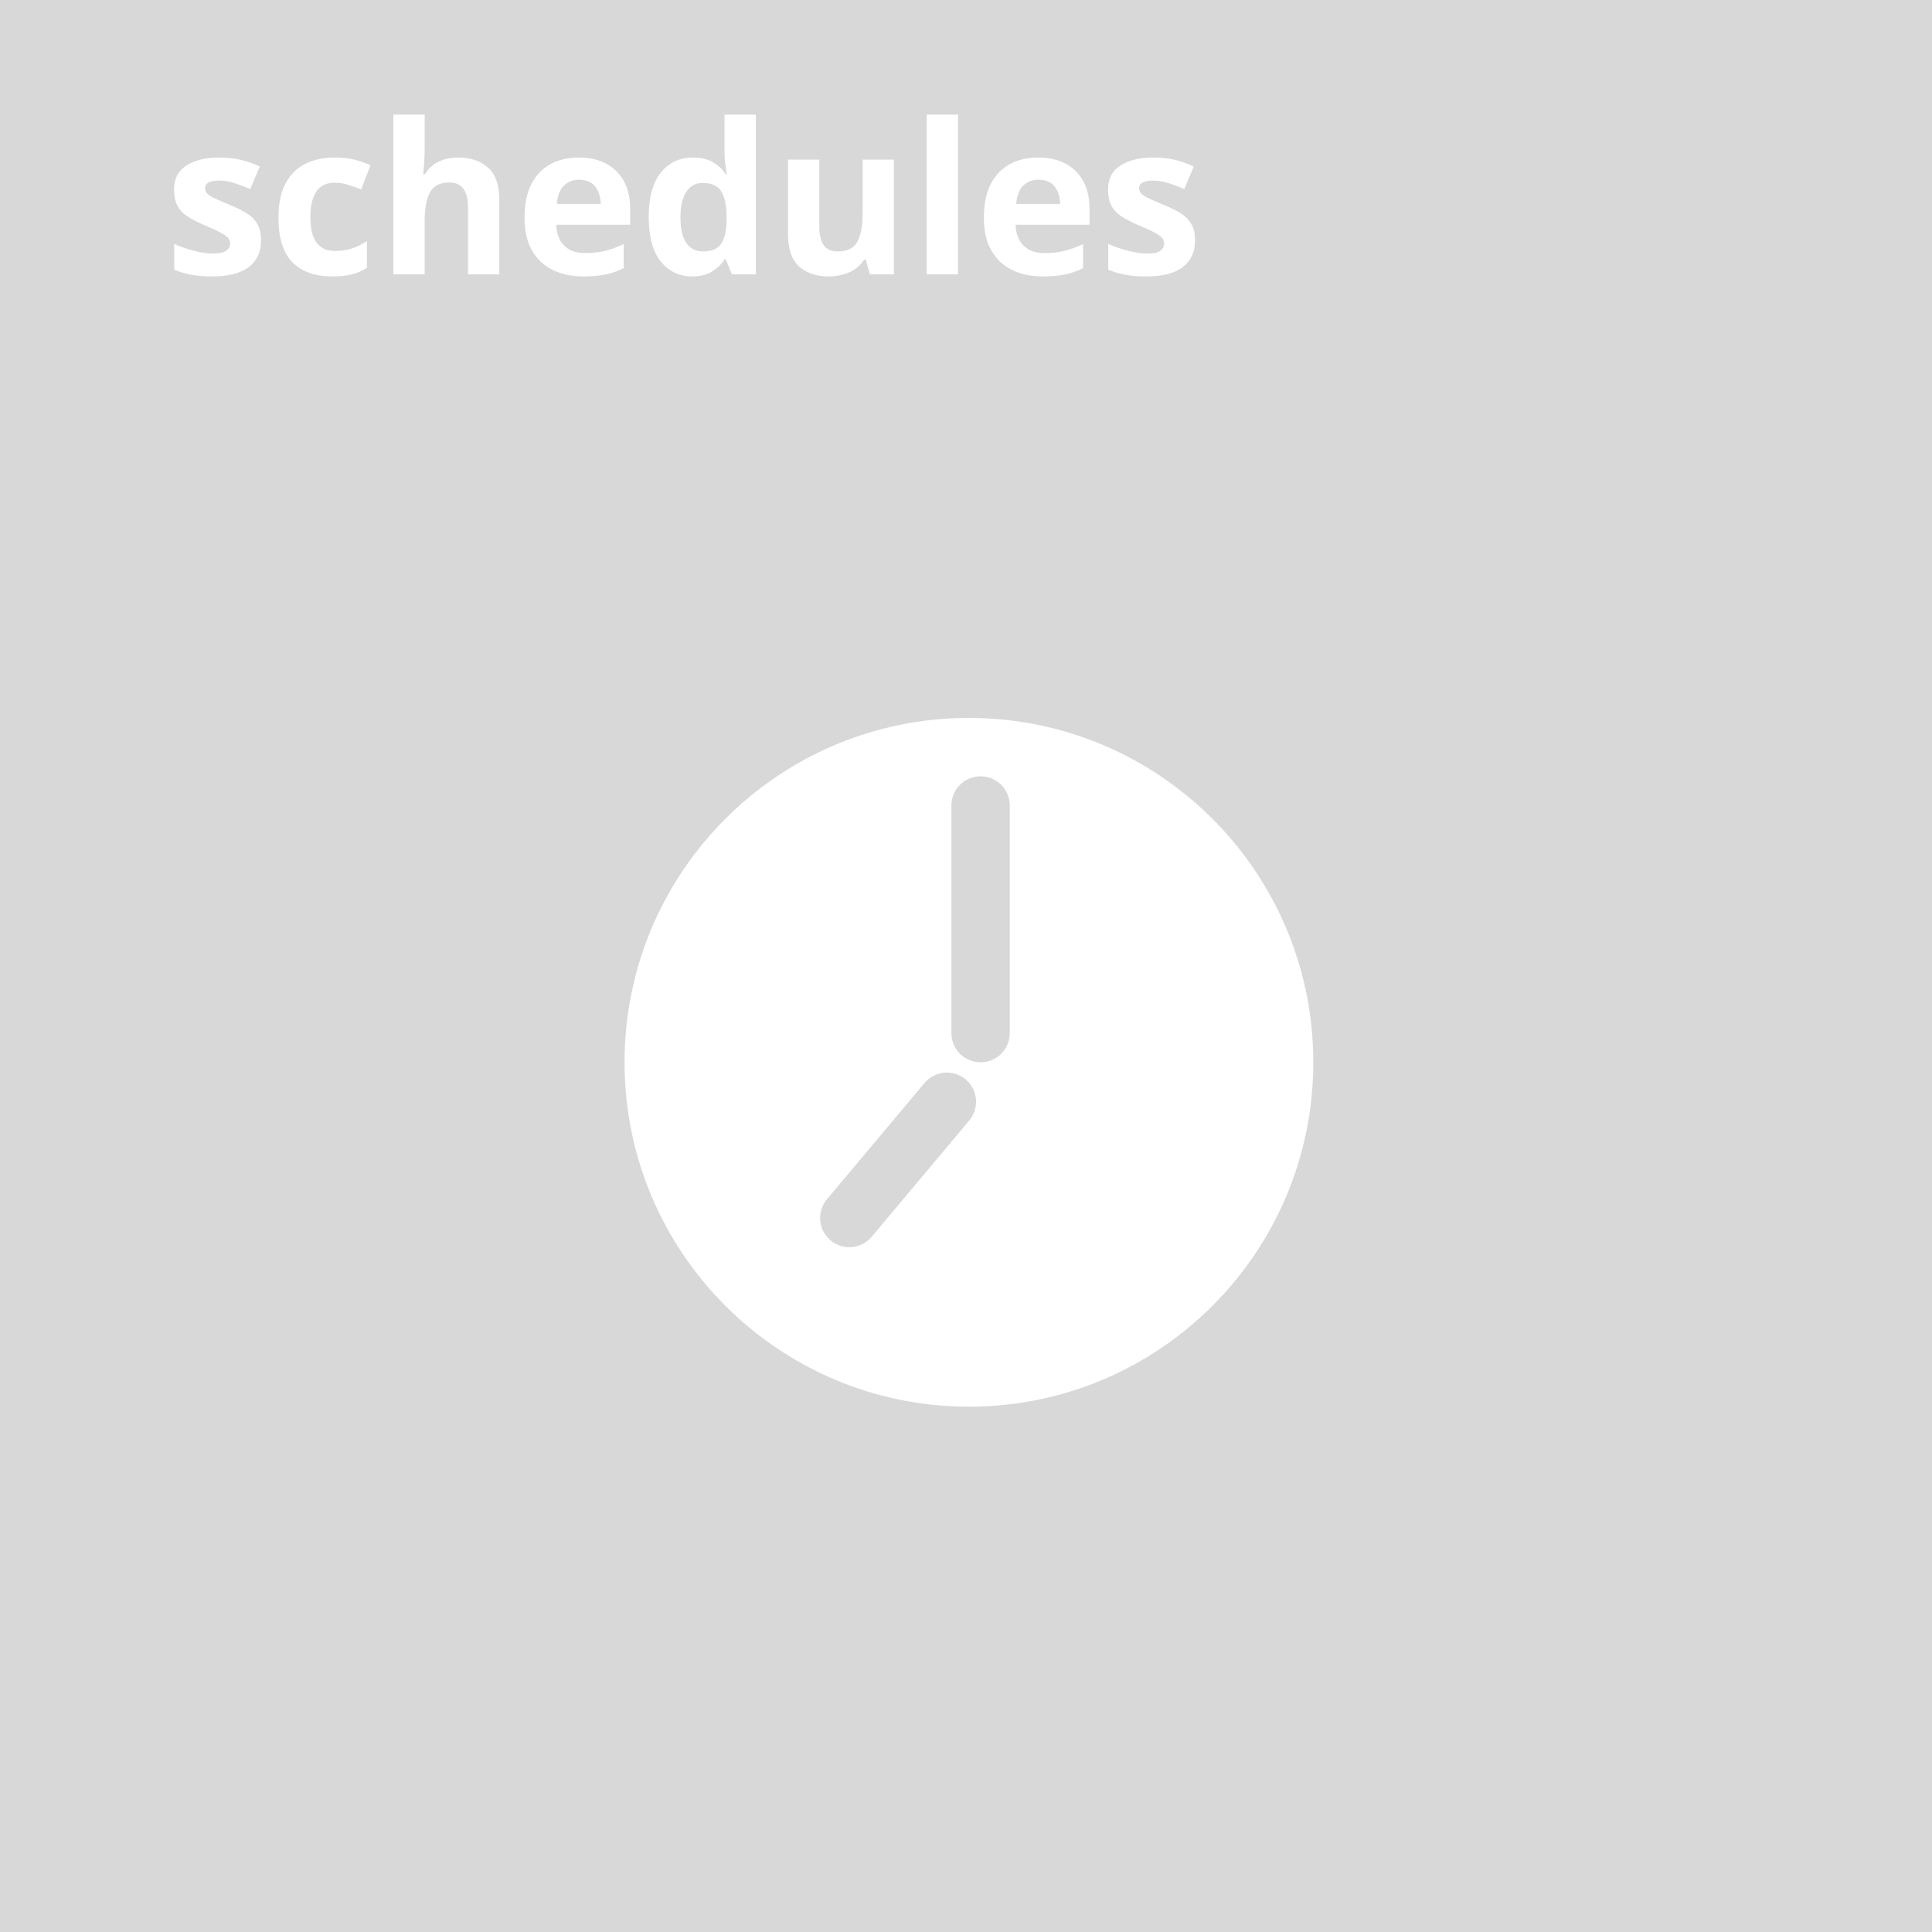
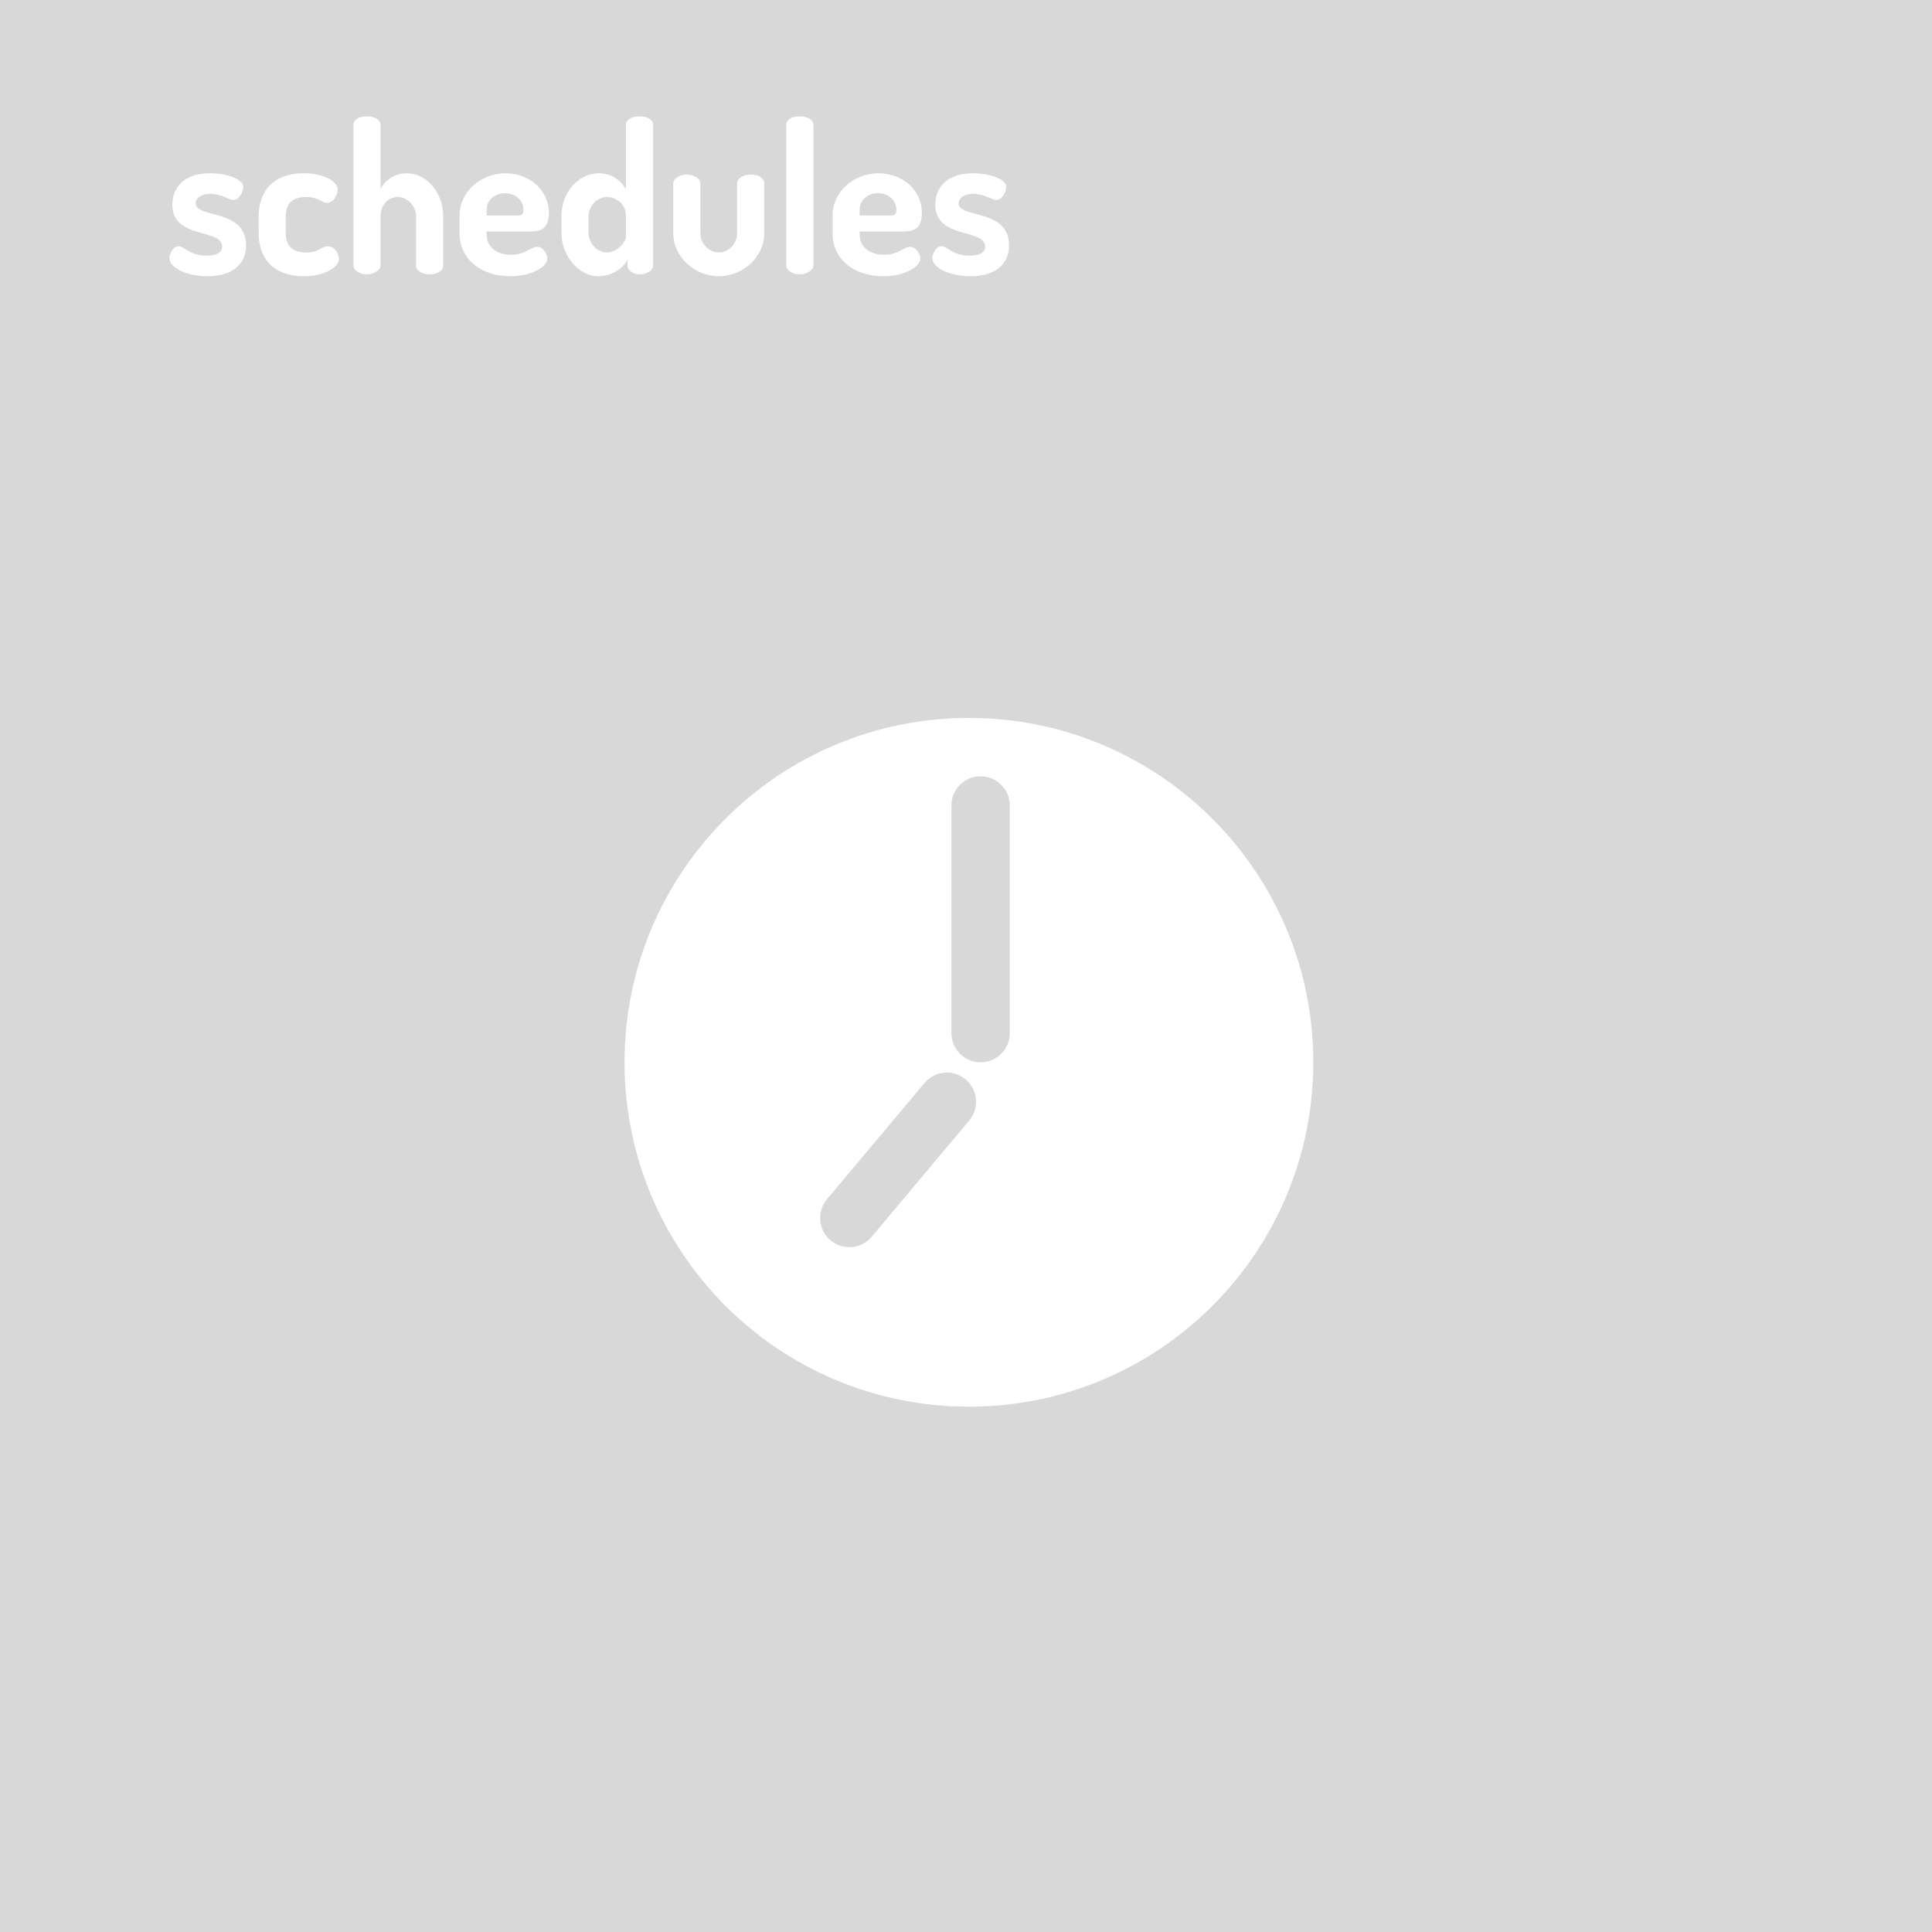
<svg xmlns="http://www.w3.org/2000/svg" width="331px" height="331px" viewBox="0 0 331 331" version="1.1">
  <defs />
  <g id="Page-1" stroke="none" stroke-width="1" fill="none" fill-rule="evenodd">
    <g id="Group-4">
      <g id="Group-3">
        <g id="Group" fill="#D8D8D8">
          <rect id="Rectangle" x="0" y="0" width="331" height="331" />
        </g>
        <g id="Group-2" transform="translate(28, 10)" fill="#FFFFFF">
-           <g id="Group" font-size="36" font-family="Dosis-Bold, Dosis" font-weight="bold">
-             <text id="schedules">
-               <tspan x="0.19" y="37">schedules</tspan>
-             </text>
+           <g id="Group">
+             <path d="M7.426,33.796 C4.402,33.796 3.61,32.176 2.566,32.176 C1.666,32.176 1.018,33.472 1.018,34.228 C1.018,35.812 3.862,37.324 7.534,37.324 C11.782,37.324 14.158,35.272 14.158,32.068 C14.158,25.66 5.518,27.46 5.518,24.832 C5.518,24.112 6.238,23.212 8.038,23.212 C10.018,23.212 11.134,24.256 11.998,24.256 C13.078,24.256 13.69,22.672 13.69,22.024 C13.69,20.692 10.882,19.684 7.966,19.684 C3.142,19.684 1.522,22.492 1.522,25.048 C1.522,31.06 10.054,29.08 10.054,32.248 C10.054,32.968 9.55,33.796 7.426,33.796 Z M24.13,37.324 C27.514,37.324 30.07,35.812 30.07,34.372 C30.07,33.472 29.35,32.176 28.09,32.176 C27.19,32.176 26.65,33.256 24.49,33.256 C22.006,33.256 20.962,32.032 20.962,29.944 L20.962,27.064 C20.962,24.976 22.006,23.752 24.454,23.752 C26.578,23.752 27.226,24.76 28.018,24.76 C29.134,24.76 29.854,23.356 29.854,22.492 C29.854,21.088 27.478,19.684 24.094,19.684 C18.658,19.684 16.318,22.924 16.318,27.064 L16.318,29.944 C16.318,34.156 18.694,37.324 24.13,37.324 Z M37.198,26.992 C37.198,24.976 38.674,23.752 40.15,23.752 C41.842,23.752 43.282,25.372 43.282,26.992 L43.282,35.524 C43.282,36.496 44.506,37 45.586,37 C46.738,37 47.926,36.496 47.926,35.524 L47.926,26.992 C47.926,22.996 45.046,19.684 41.734,19.684 C39.466,19.684 37.846,21.016 37.198,22.42 L37.198,11.368 C37.198,10.504 36.118,9.928 34.858,9.928 C33.49,9.928 32.554,10.504 32.554,11.368 L32.554,35.524 C32.554,36.244 33.49,37 34.858,37 C36.118,37 37.198,36.244 37.198,35.524 L37.198,26.992 Z M58.618,19.684 C62.578,19.684 66.034,22.456 66.034,26.452 C66.034,29.512 64.306,29.656 62.686,29.656 L55.378,29.656 L55.378,30.196 C55.378,32.284 57.07,33.652 59.59,33.652 C61.966,33.652 62.938,32.284 64.018,32.284 C65.098,32.284 65.782,33.616 65.782,34.336 C65.782,35.56 63.298,37.324 59.446,37.324 C54.334,37.324 50.734,34.372 50.734,29.944 L50.734,26.884 C50.734,22.996 54.226,19.684 58.618,19.684 Z M55.378,26.92 L60.634,26.92 C61.39,26.92 61.678,26.74 61.678,25.948 C61.678,24.256 60.238,23.104 58.51,23.104 C56.89,23.104 55.378,24.184 55.378,25.912 L55.378,26.92 Z M81.586,9.928 C82.918,9.928 83.89,10.504 83.89,11.368 L83.89,35.524 C83.89,36.244 82.918,37 81.586,37 C80.434,37 79.498,36.244 79.498,35.524 L79.498,34.48 C78.778,35.956 76.798,37.324 74.494,37.324 C71.146,37.324 68.194,33.796 68.194,29.944 L68.194,26.992 C68.194,22.996 71.074,19.684 74.602,19.684 C76.834,19.684 78.454,21.016 79.246,22.42 L79.246,11.368 C79.246,10.504 80.29,9.928 81.586,9.928 Z M72.838,26.992 L72.838,29.944 C72.838,31.6 74.278,33.256 75.97,33.256 C77.806,33.256 79.246,31.348 79.246,30.592 L79.246,26.992 C79.246,24.976 77.554,23.752 76.006,23.752 C74.242,23.752 72.838,25.372 72.838,26.992 Z M95.158,37.324 C99.406,37.324 102.934,33.904 102.934,30.016 L102.934,21.34 C102.934,20.584 101.998,19.9 100.63,19.9 C99.37,19.9 98.29,20.584 98.29,21.34 L98.29,30.016 C98.29,31.672 96.922,33.256 95.158,33.256 C93.394,33.256 91.99,31.636 91.99,30.016 L91.99,21.376 C91.99,20.656 90.91,19.9 89.686,19.9 C88.39,19.9 87.346,20.656 87.346,21.376 L87.346,30.016 C87.346,33.868 90.874,37.324 95.158,37.324 Z M109.018,9.928 C107.65,9.928 106.714,10.504 106.714,11.368 L106.714,35.524 C106.714,36.244 107.65,37 109.018,37 C110.278,37 111.358,36.244 111.358,35.524 L111.358,11.368 C111.358,10.504 110.278,9.928 109.018,9.928 Z M122.518,19.684 C126.478,19.684 129.934,22.456 129.934,26.452 C129.934,29.512 128.206,29.656 126.586,29.656 L119.278,29.656 L119.278,30.196 C119.278,32.284 120.97,33.652 123.49,33.652 C125.866,33.652 126.838,32.284 127.918,32.284 C128.998,32.284 129.682,33.616 129.682,34.336 C129.682,35.56 127.198,37.324 123.346,37.324 C118.234,37.324 114.634,34.372 114.634,29.944 L114.634,26.884 C114.634,22.996 118.126,19.684 122.518,19.684 Z M119.278,26.92 L124.534,26.92 C125.29,26.92 125.578,26.74 125.578,25.948 C125.578,24.256 124.138,23.104 122.41,23.104 C120.79,23.104 119.278,24.184 119.278,25.912 L119.278,26.92 Z M138.142,33.796 C135.118,33.796 134.326,32.176 133.282,32.176 C132.382,32.176 131.734,33.472 131.734,34.228 C131.734,35.812 134.578,37.324 138.25,37.324 C142.498,37.324 144.874,35.272 144.874,32.068 C144.874,25.66 136.234,27.46 136.234,24.832 C136.234,24.112 136.954,23.212 138.754,23.212 C140.734,23.212 141.85,24.256 142.714,24.256 C143.794,24.256 144.406,22.672 144.406,22.024 C144.406,20.692 141.598,19.684 138.682,19.684 C133.858,19.684 132.238,22.492 132.238,25.048 C132.238,31.06 140.77,29.08 140.77,32.248 C140.77,32.968 140.266,33.796 138.142,33.796 Z" id="schedules" />
          </g>
          <rect id="Rectangle-2" x="122" y="117" width="20.406" height="116.863" rx="10.203" />
          <path d="M73,176.147 C73,170.543 77.568,166 83.203,166 L180.309,166 C185.944,166 190.512,170.543 190.512,176.147 C190.512,181.751 185.944,186.294 180.309,186.294 L83.203,186.294 C77.568,186.294 73,181.751 73,176.147 Z" id="Rectangle-2" />
        </g>
      </g>
      <circle id="Oval-3" stroke="#D8D8D8" stroke-width="10" fill="#FFFFFF" cx="166" cy="182" r="64" />
      <rect id="Rectangle-3" fill="#D8D8D8" x="163" y="133" width="10" height="49" rx="5" />
      <rect id="Rectangle-3" fill="#D8D8D8" transform="translate(153.8683, 198.7172) rotate(40) translate(-153.8683, -198.7172) " x="148.868" y="180.717" width="10" height="36" rx="5" />
    </g>
  </g>
</svg>
